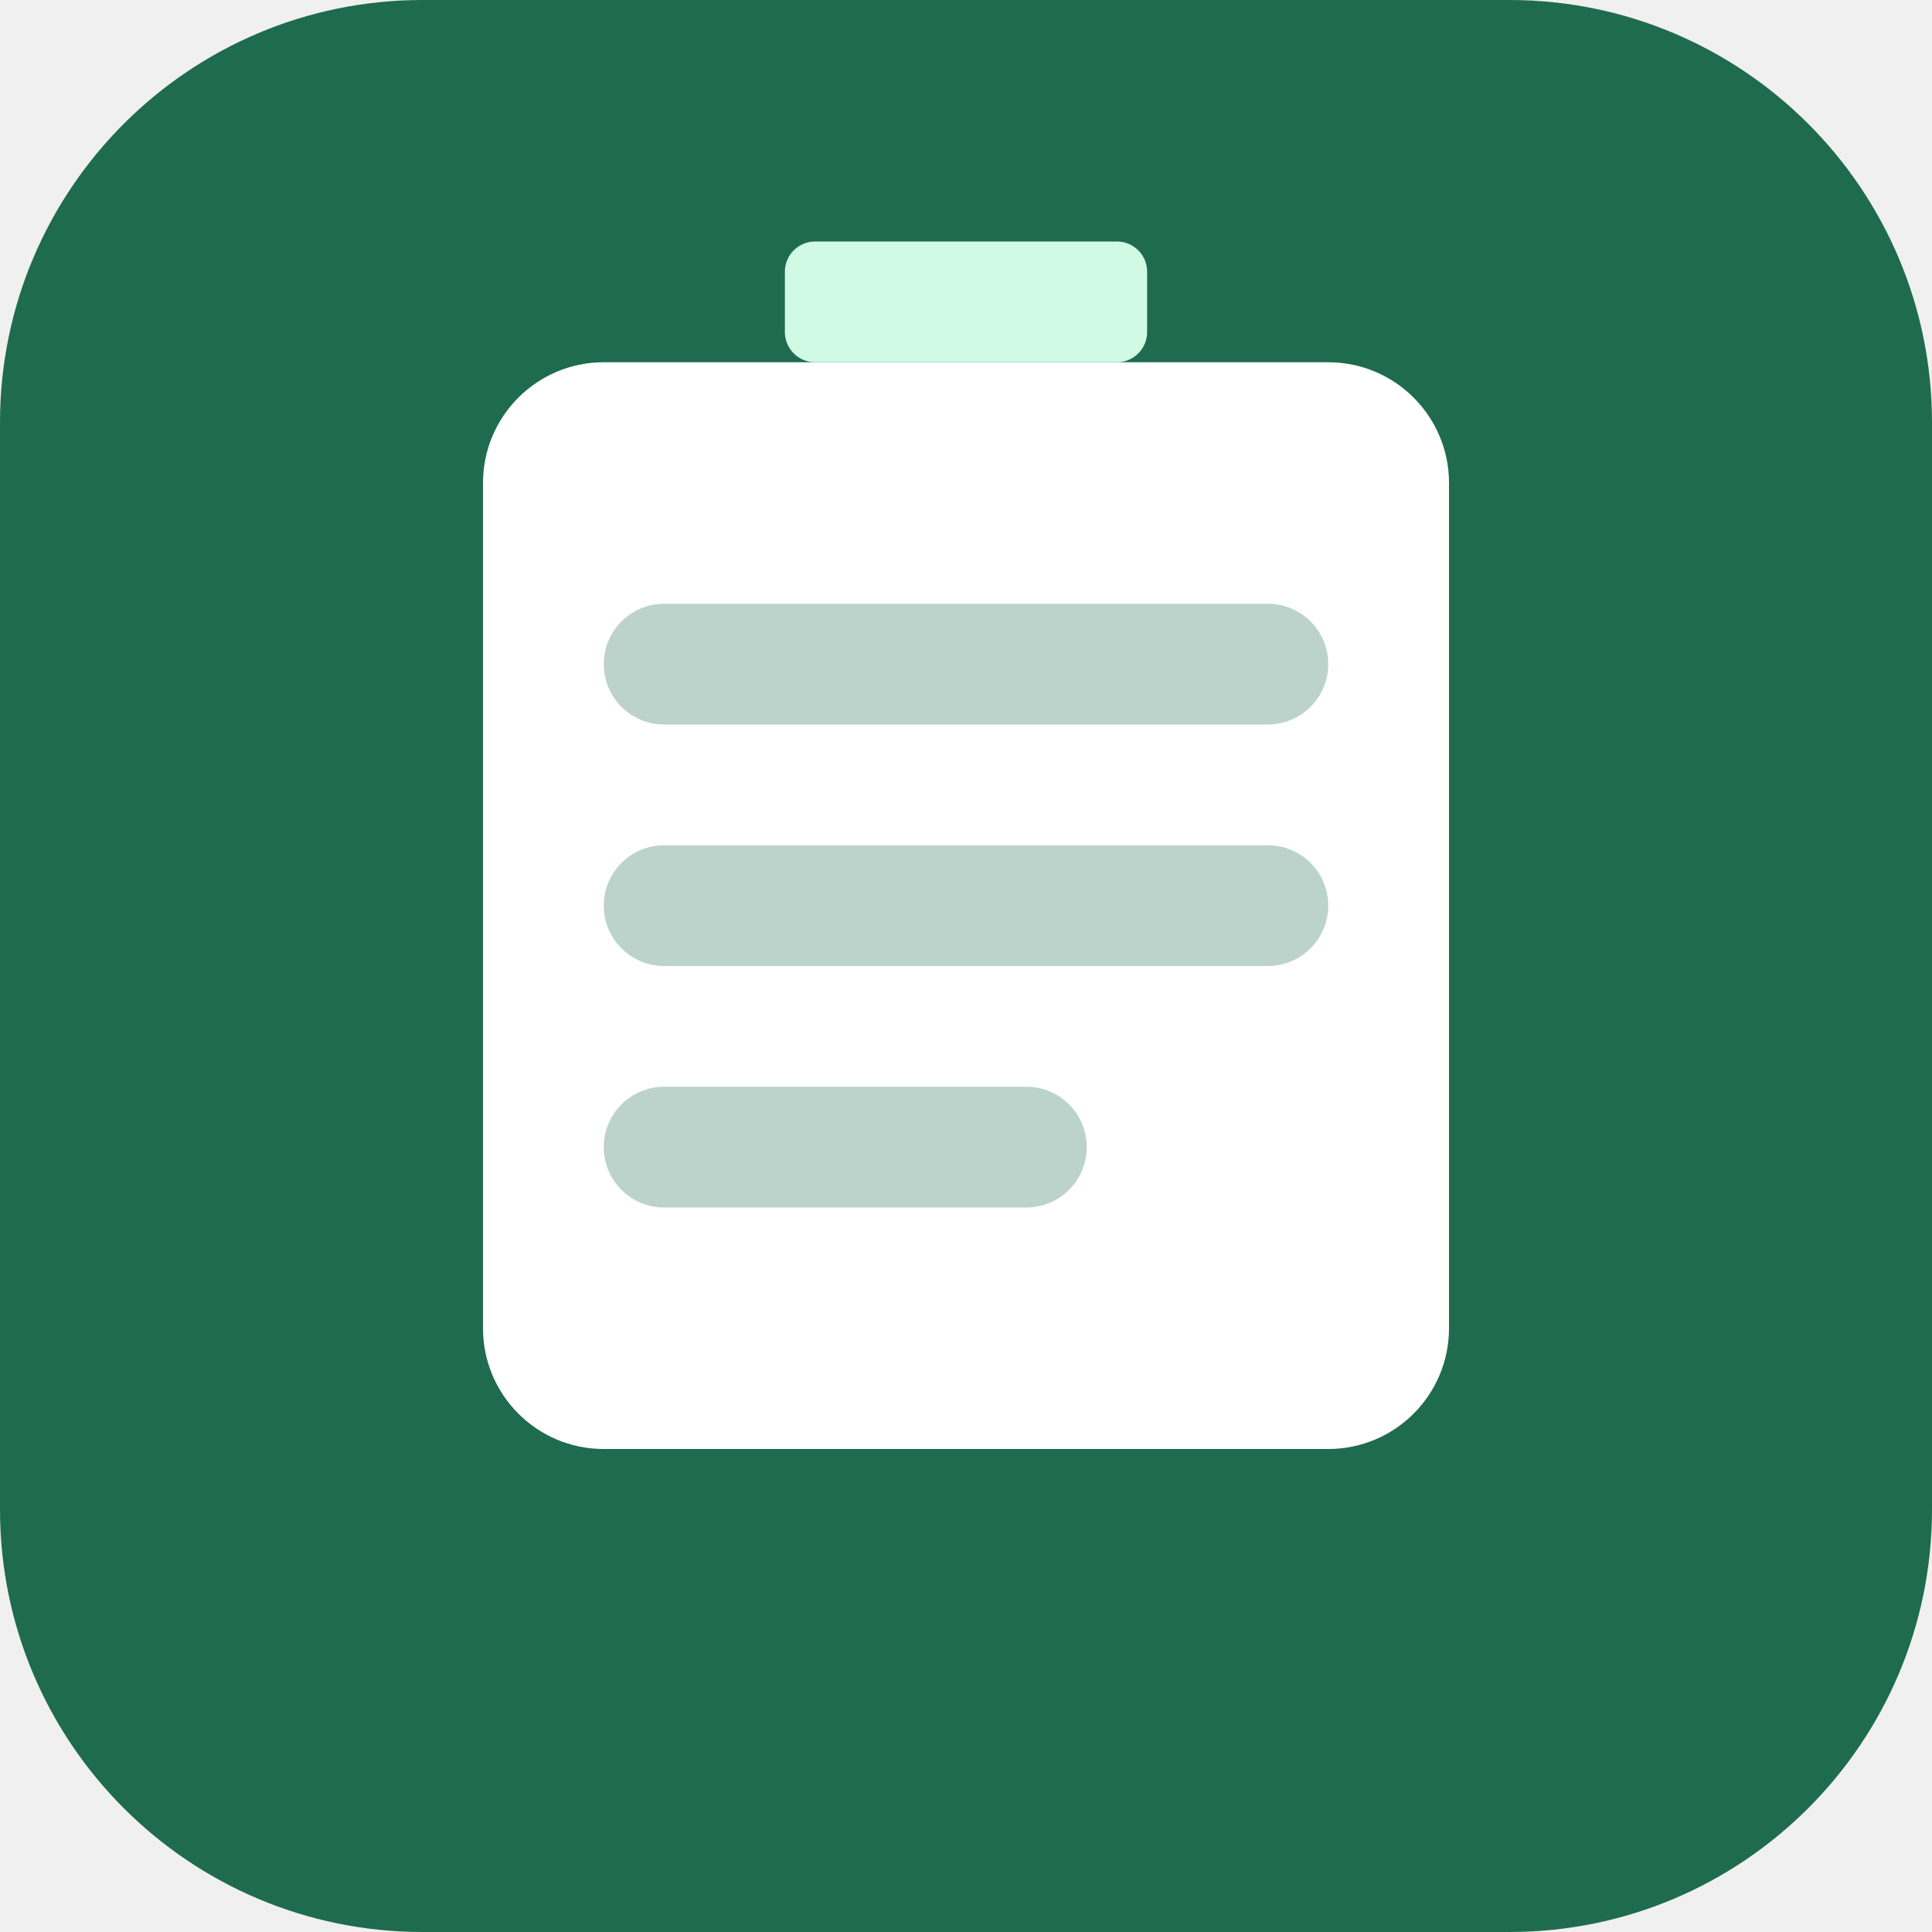
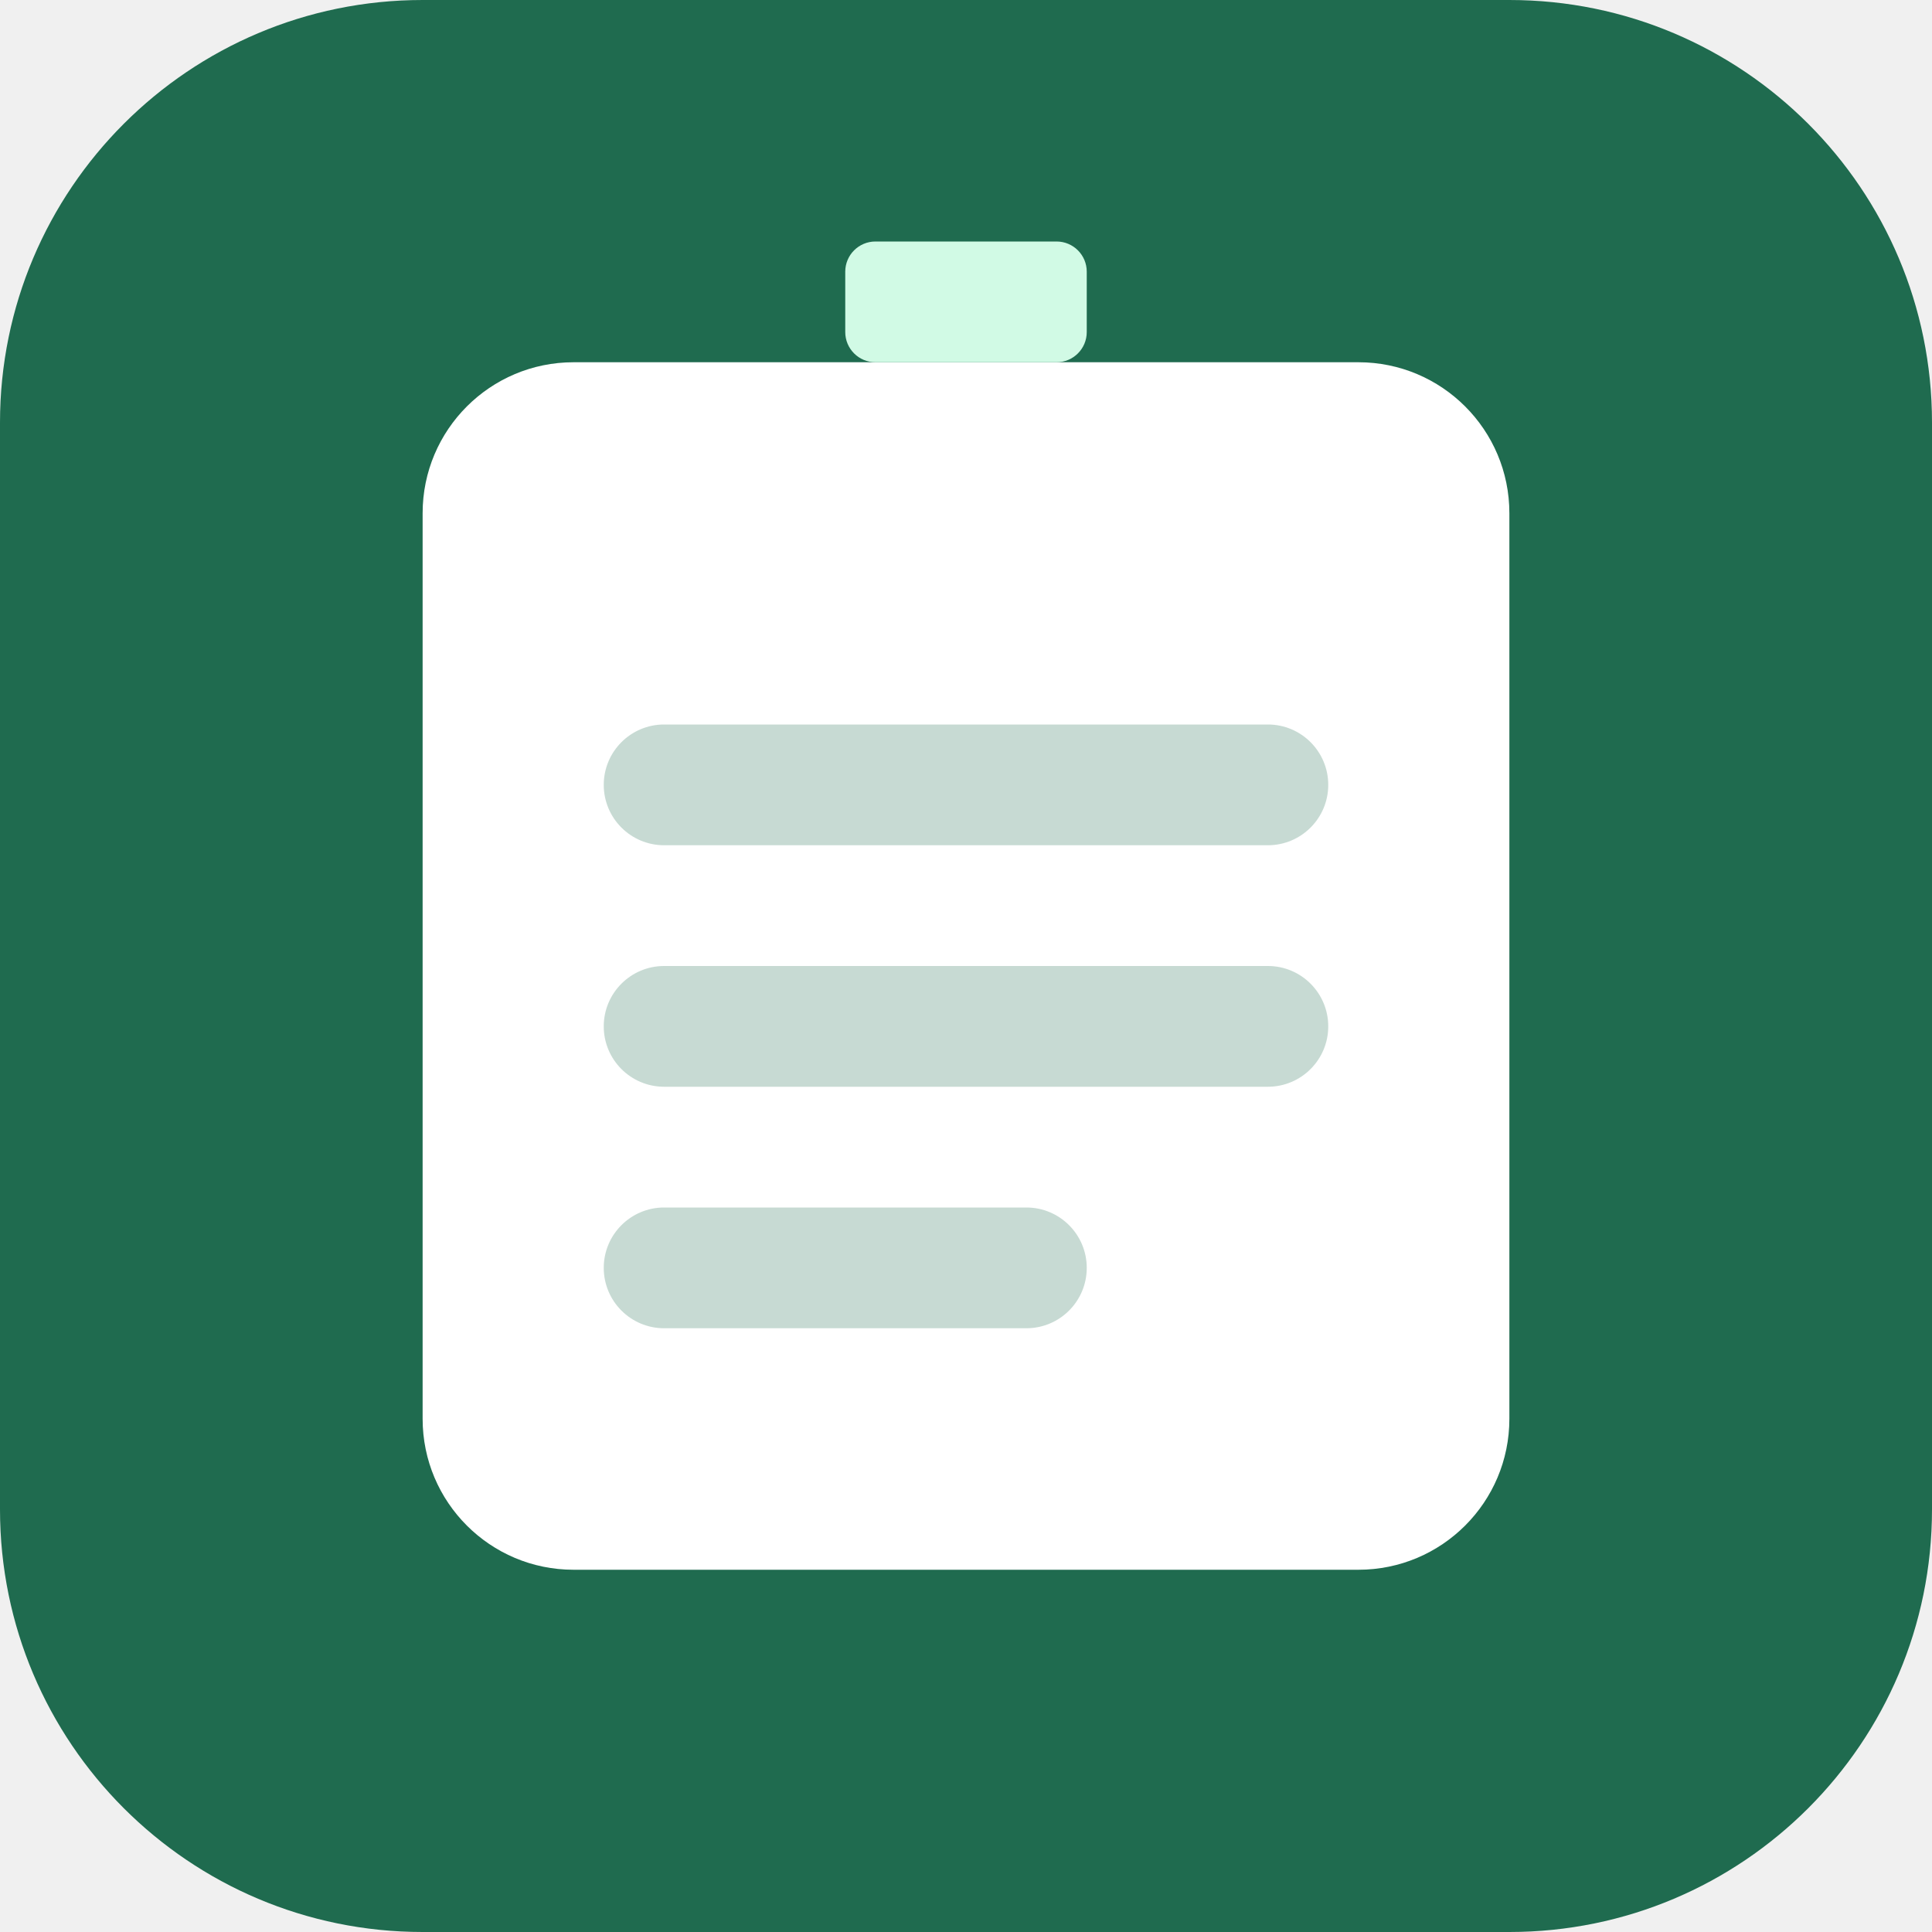
- <svg xmlns="http://www.w3.org/2000/svg" viewBox="0 0 32 32">
+ <svg xmlns="http://www.w3.org/2000/svg" viewBox="0 0 32 32" width="32" height="32">
  <rect width="32" height="32" rx="7" fill="#1F6B4F" />
-   <rect x="8" y="6" width="16" height="18" rx="2" fill="white" />
-   <rect x="10" y="10" width="12" height="2" rx="1" fill="#1F6B4F" opacity="0.3" />
-   <rect x="10" y="14" width="12" height="2" rx="1" fill="#1F6B4F" opacity="0.3" />
-   <rect x="10" y="18" width="8" height="2" rx="1" fill="#1F6B4F" opacity="0.3" />
-   <rect x="13" y="4" width="6" height="2" rx="0.5" fill="#d1fae5" />
+   <rect x="7" y="6" width="18" height="20" rx="2.5" fill="white" />
+   <rect x="10" y="12" width="12" height="2" rx="1" fill="#1F6B4F" opacity="0.25" />
+   <rect x="10" y="16" width="12" height="2" rx="1" fill="#1F6B4F" opacity="0.25" />
+   <rect x="10" y="20" width="8" height="2" rx="1" fill="#1F6B4F" opacity="0.25" />
+   <rect x="14" y="4" width="4" height="2" rx="0.5" fill="#d1fae5" />
</svg>
